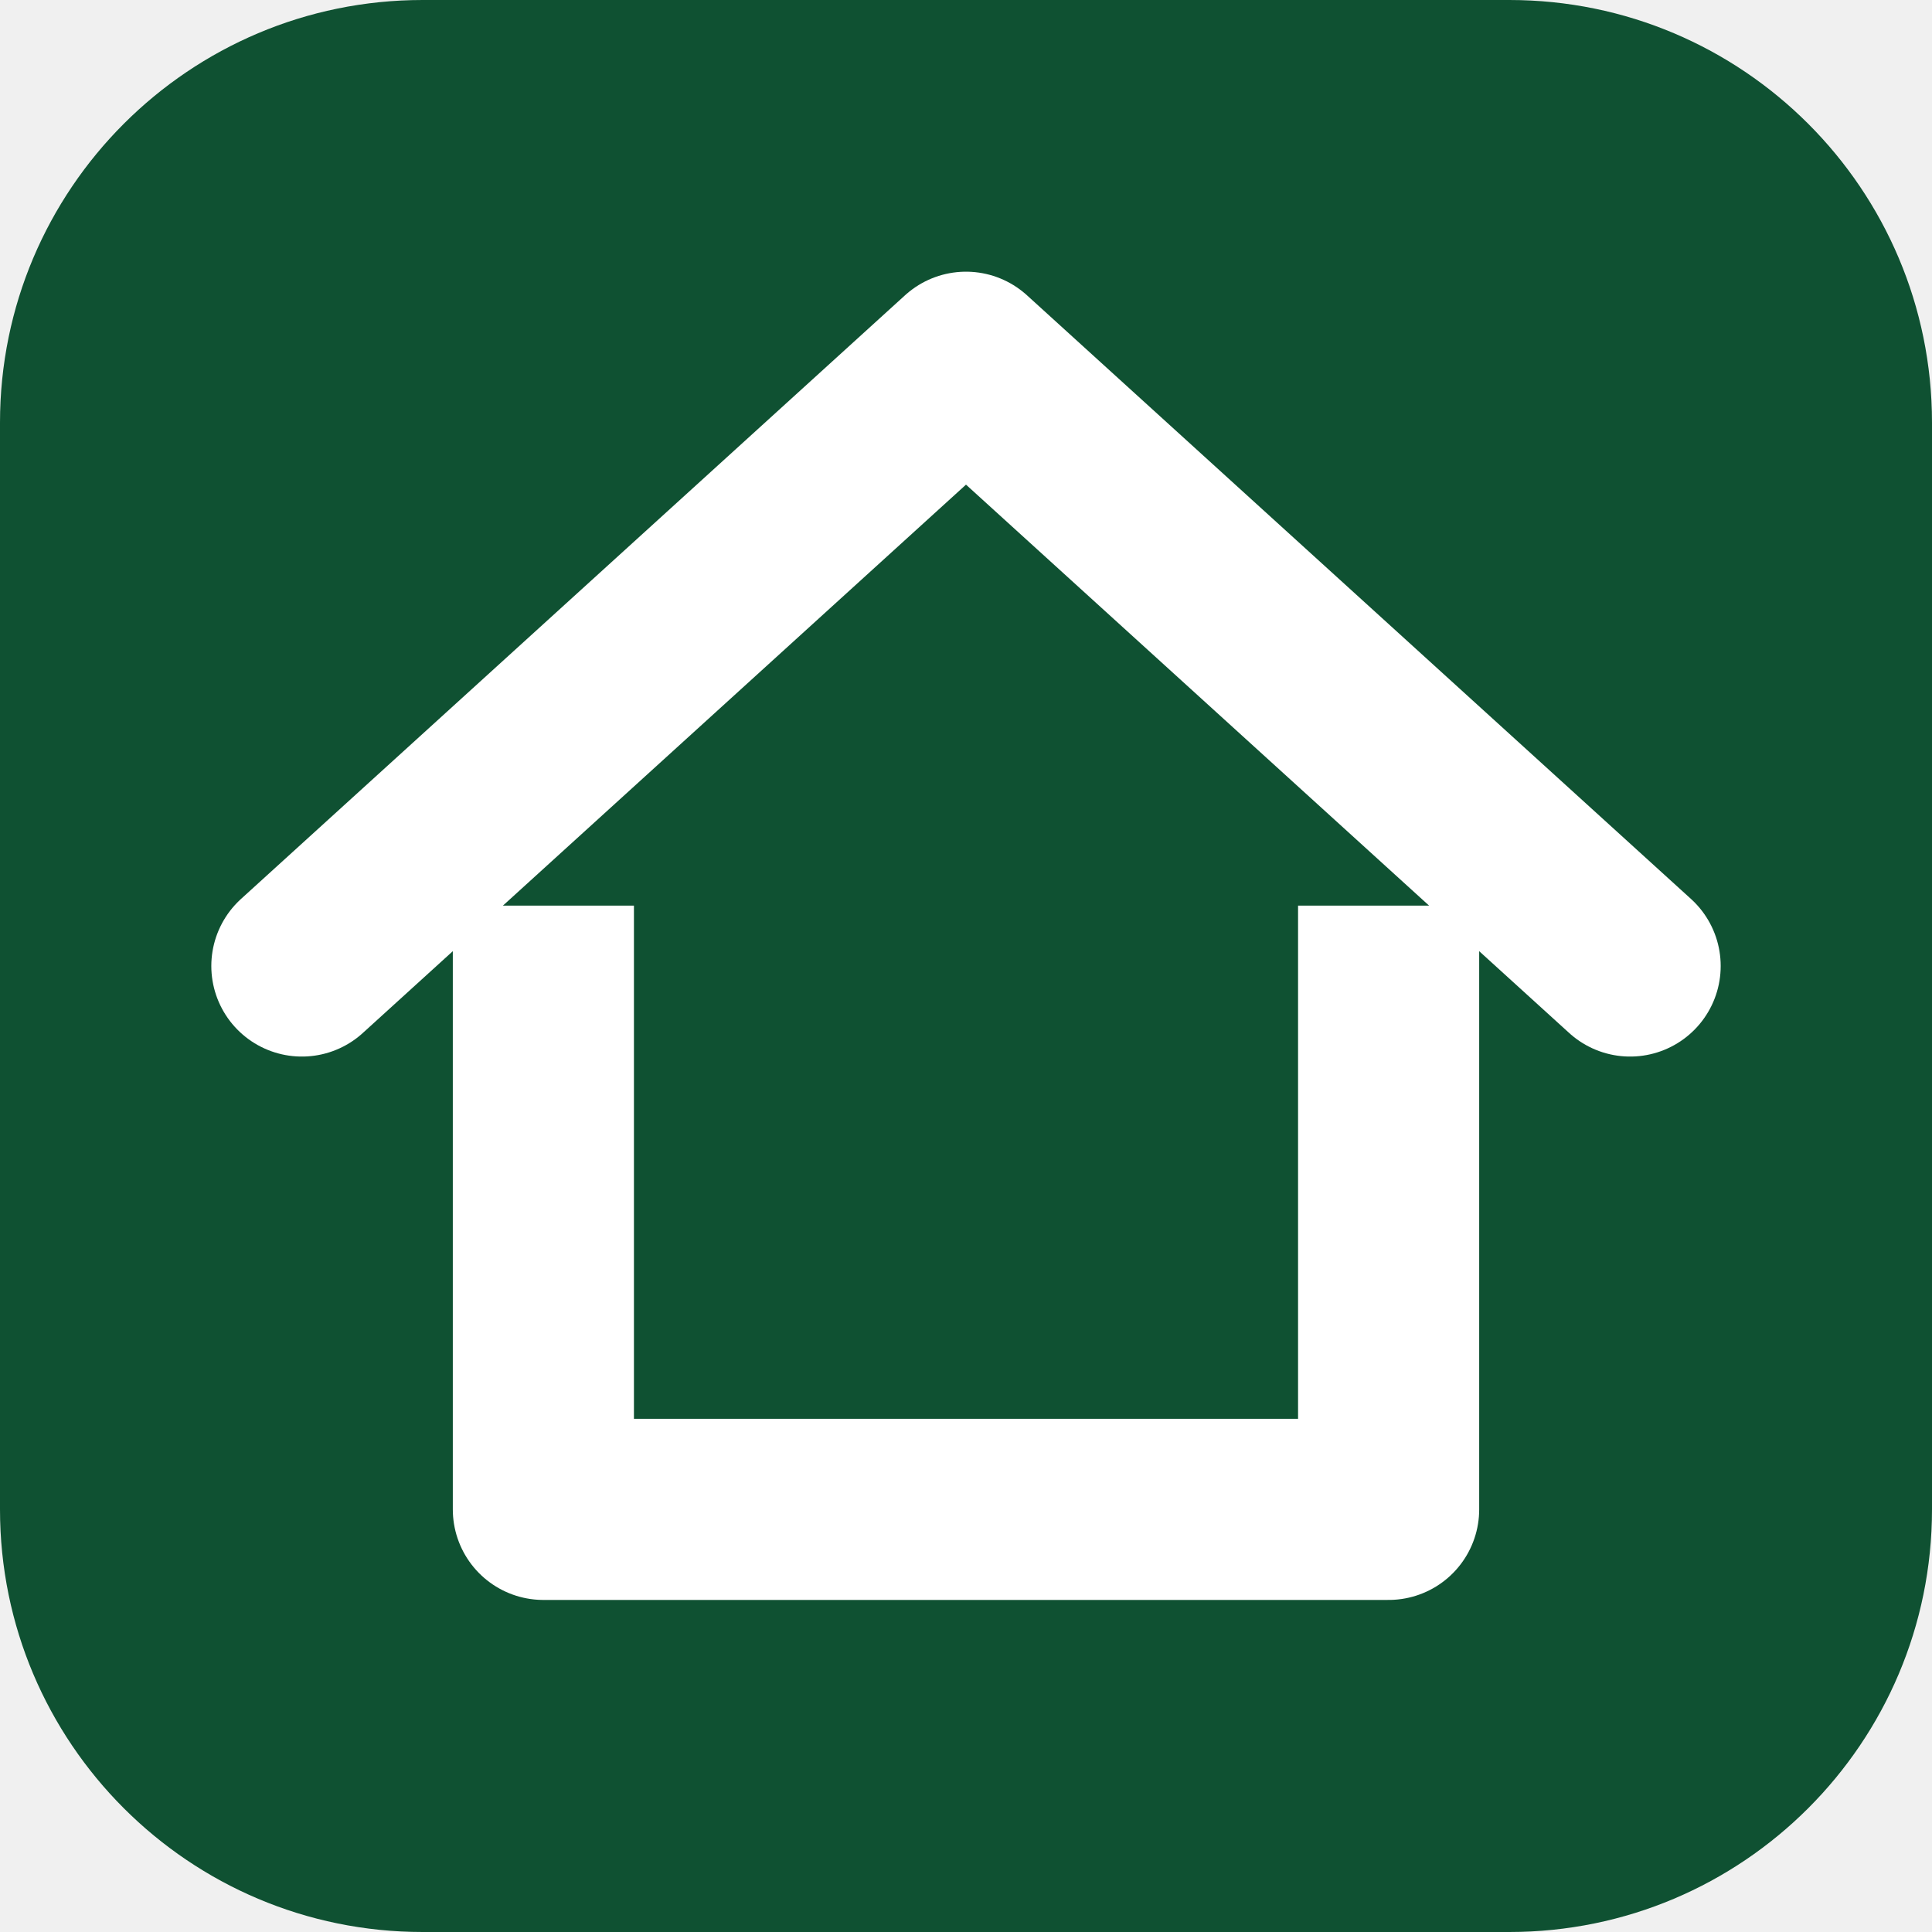
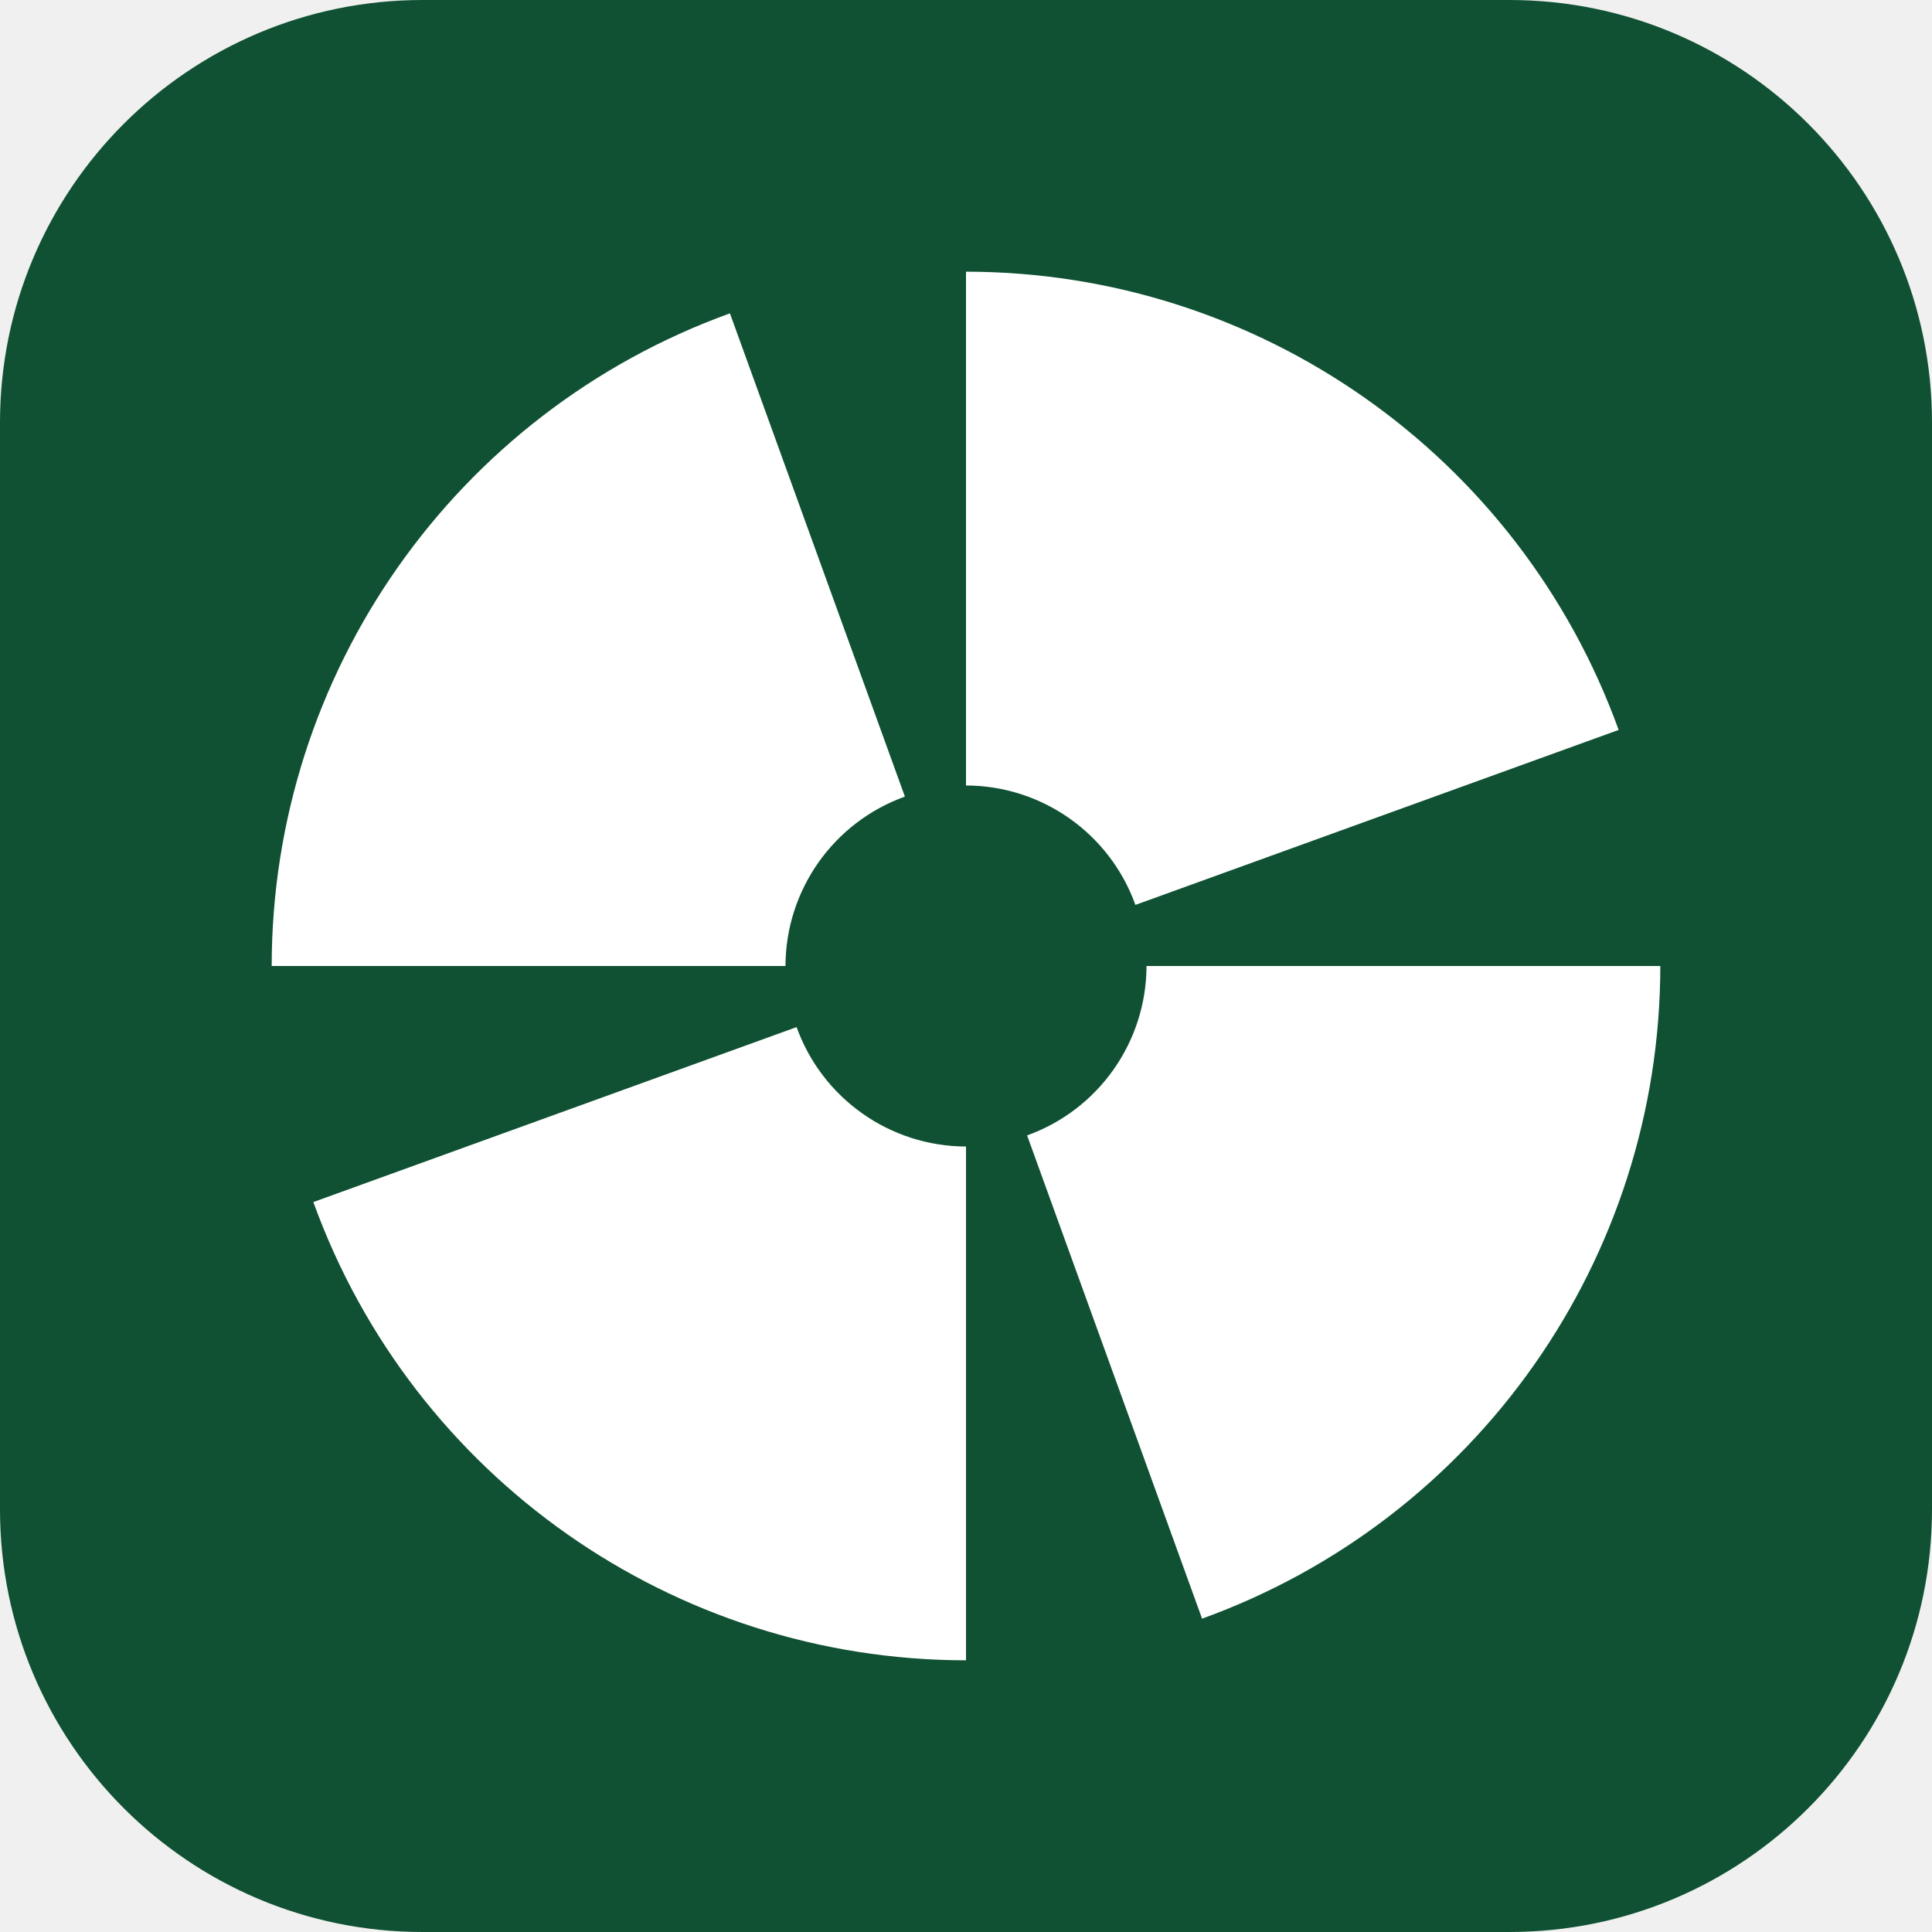
<svg xmlns="http://www.w3.org/2000/svg" viewBox="0 0 32 32">
  <rect width="32" height="32" rx="7" fill="#0f5132" />
-   <path d="M5 16 16 6l11 10" fill="none" stroke="#fff" stroke-width="3" stroke-linecap="round" stroke-linejoin="round" />
-   <path d="M9 15v10h14V15" fill="none" stroke="#fff" stroke-width="3" stroke-linejoin="round" />
+   <g fill="#fff" transform="translate(16 16) scale(11.5)">
+     <path transform="rotate(0)" d="M0 -1A1 1 0 0 1 0.94 -0.34L0.244 -0.088A0.26 0.26 0 0 0 0 -0.26Z" />
+     <path transform="rotate(90)" d="M0 -1A1 1 0 0 1 0.94 -0.34L0.244 -0.088A0.26 0.26 0 0 0 0 -0.26Z" />
+     <path transform="rotate(180)" d="M0 -1A1 1 0 0 1 0.94 -0.34L0.244 -0.088A0.26 0.26 0 0 0 0 -0.26Z" />
+     <path transform="rotate(270)" d="M0 -1A1 1 0 0 1 0.94 -0.34L0.244 -0.088A0.26 0.26 0 0 0 0 -0.26Z" />
+   </g>
</svg>
